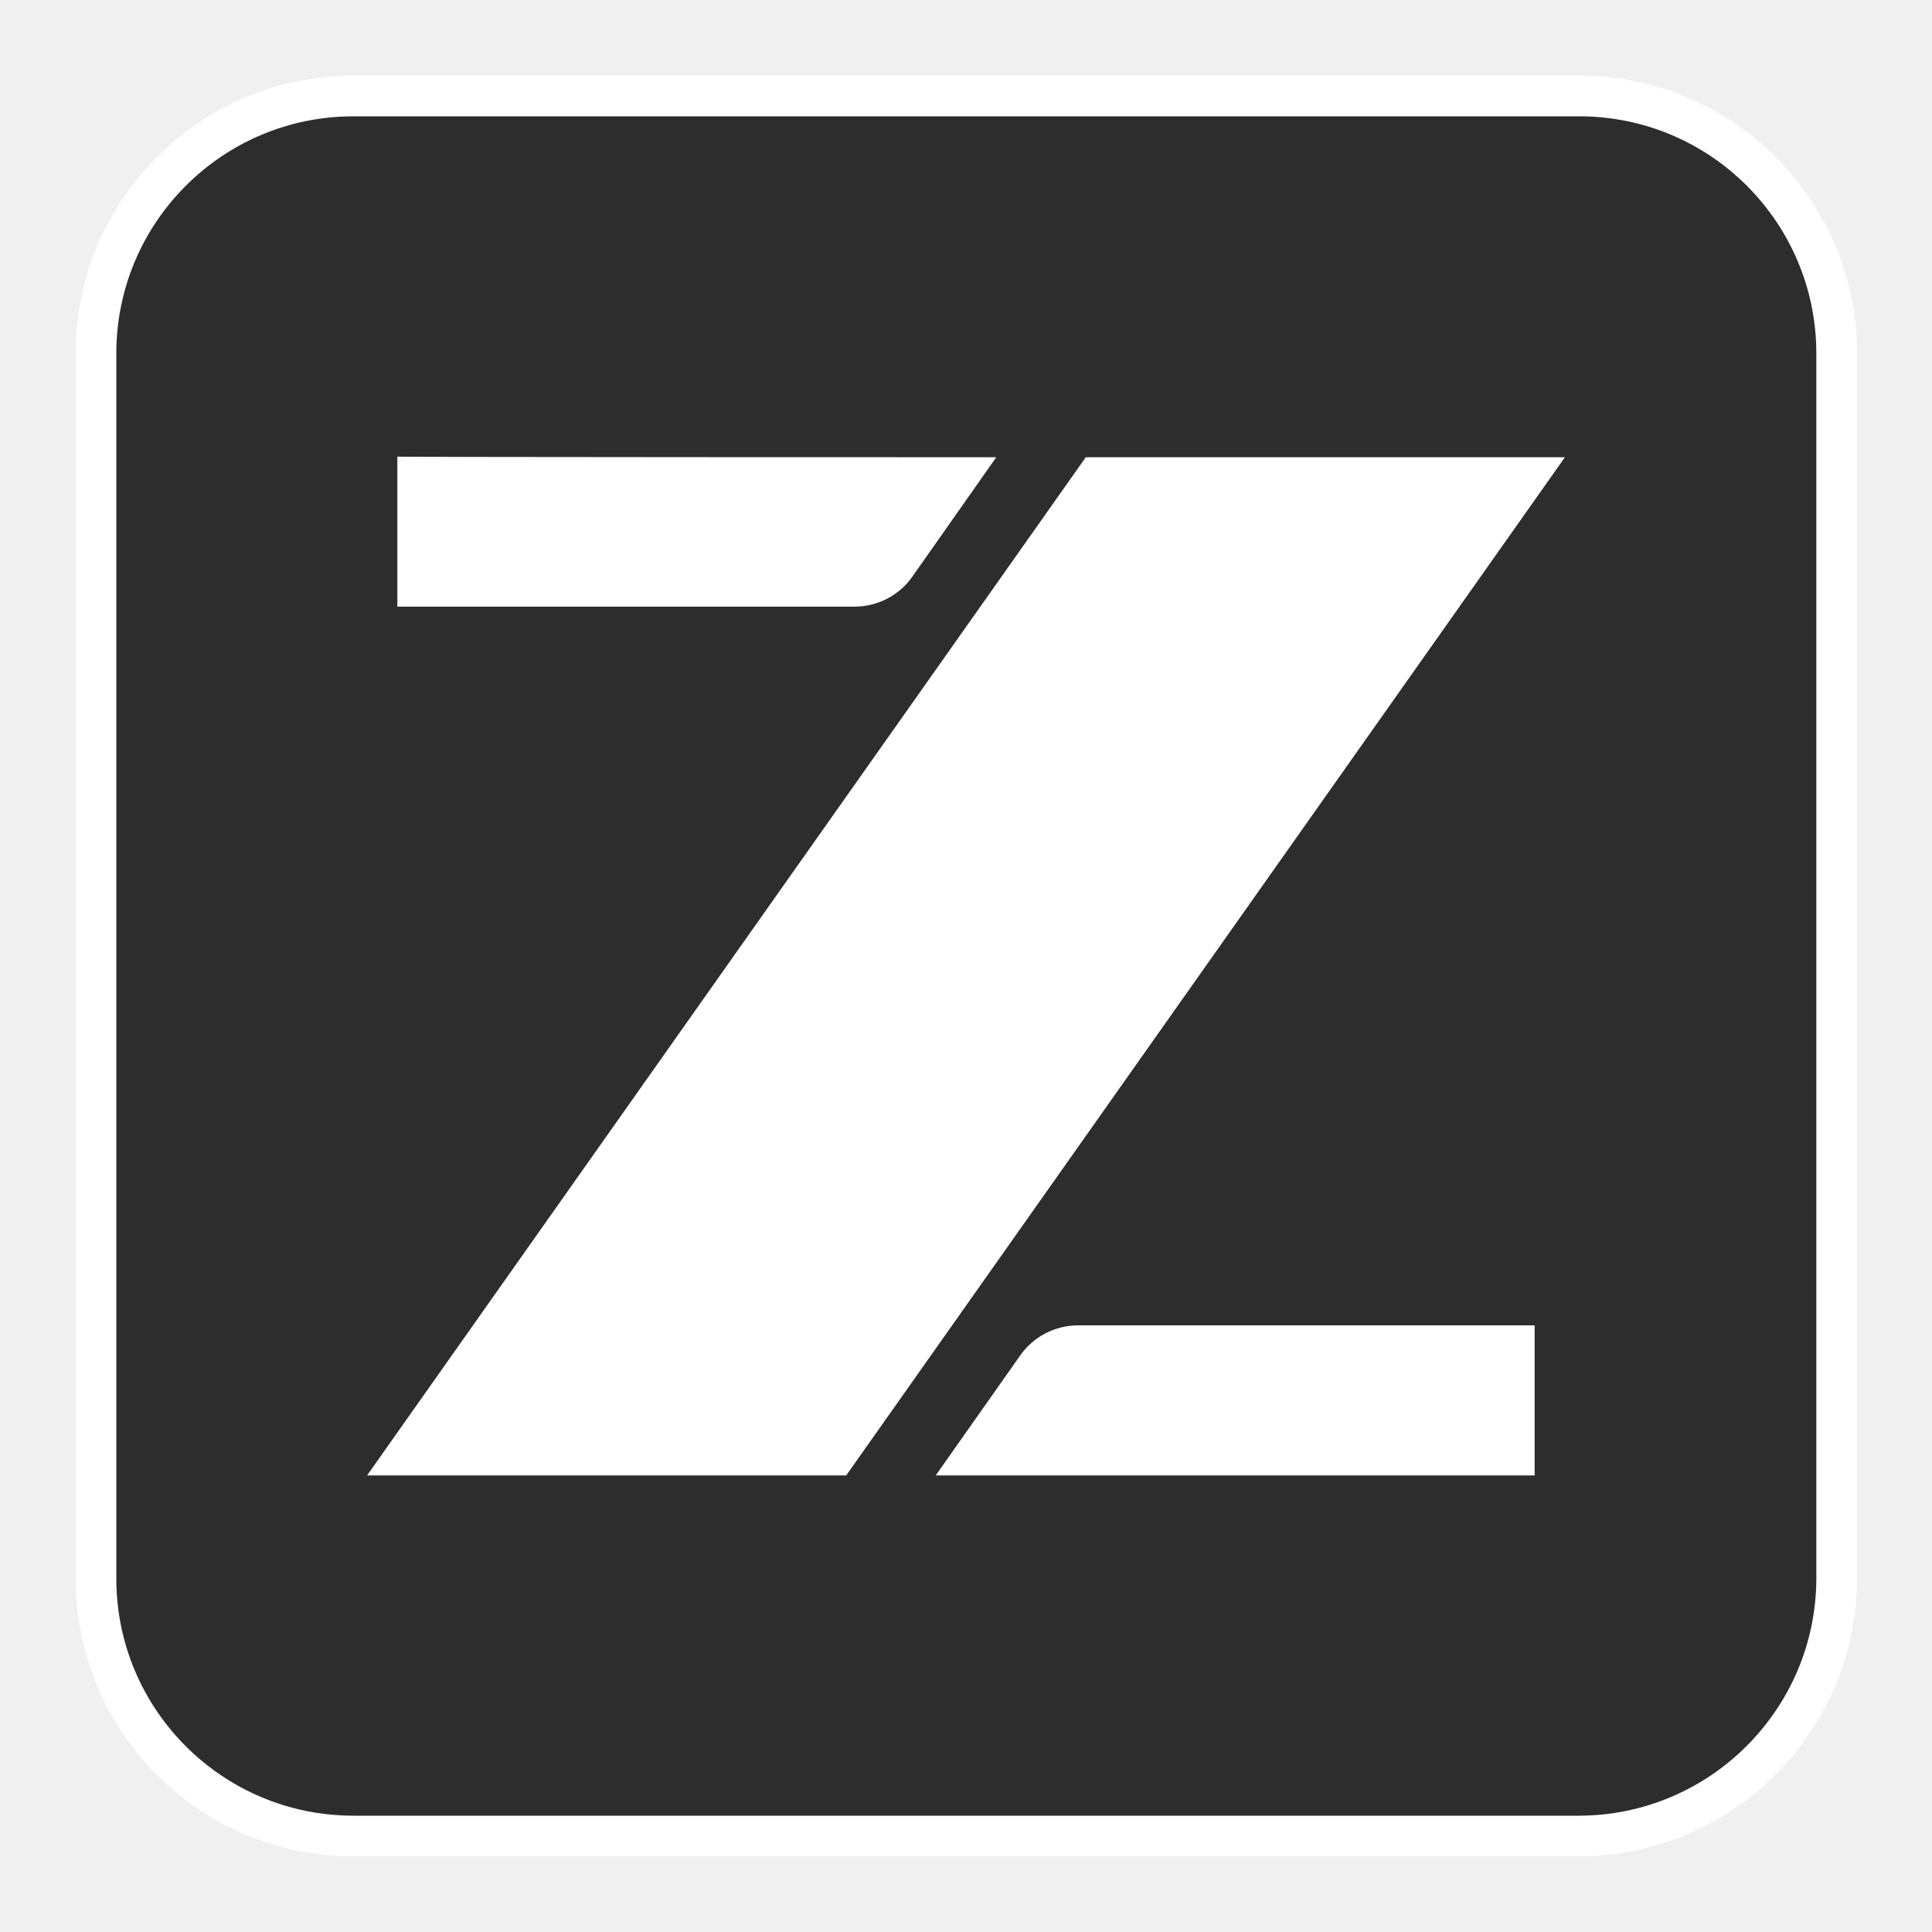
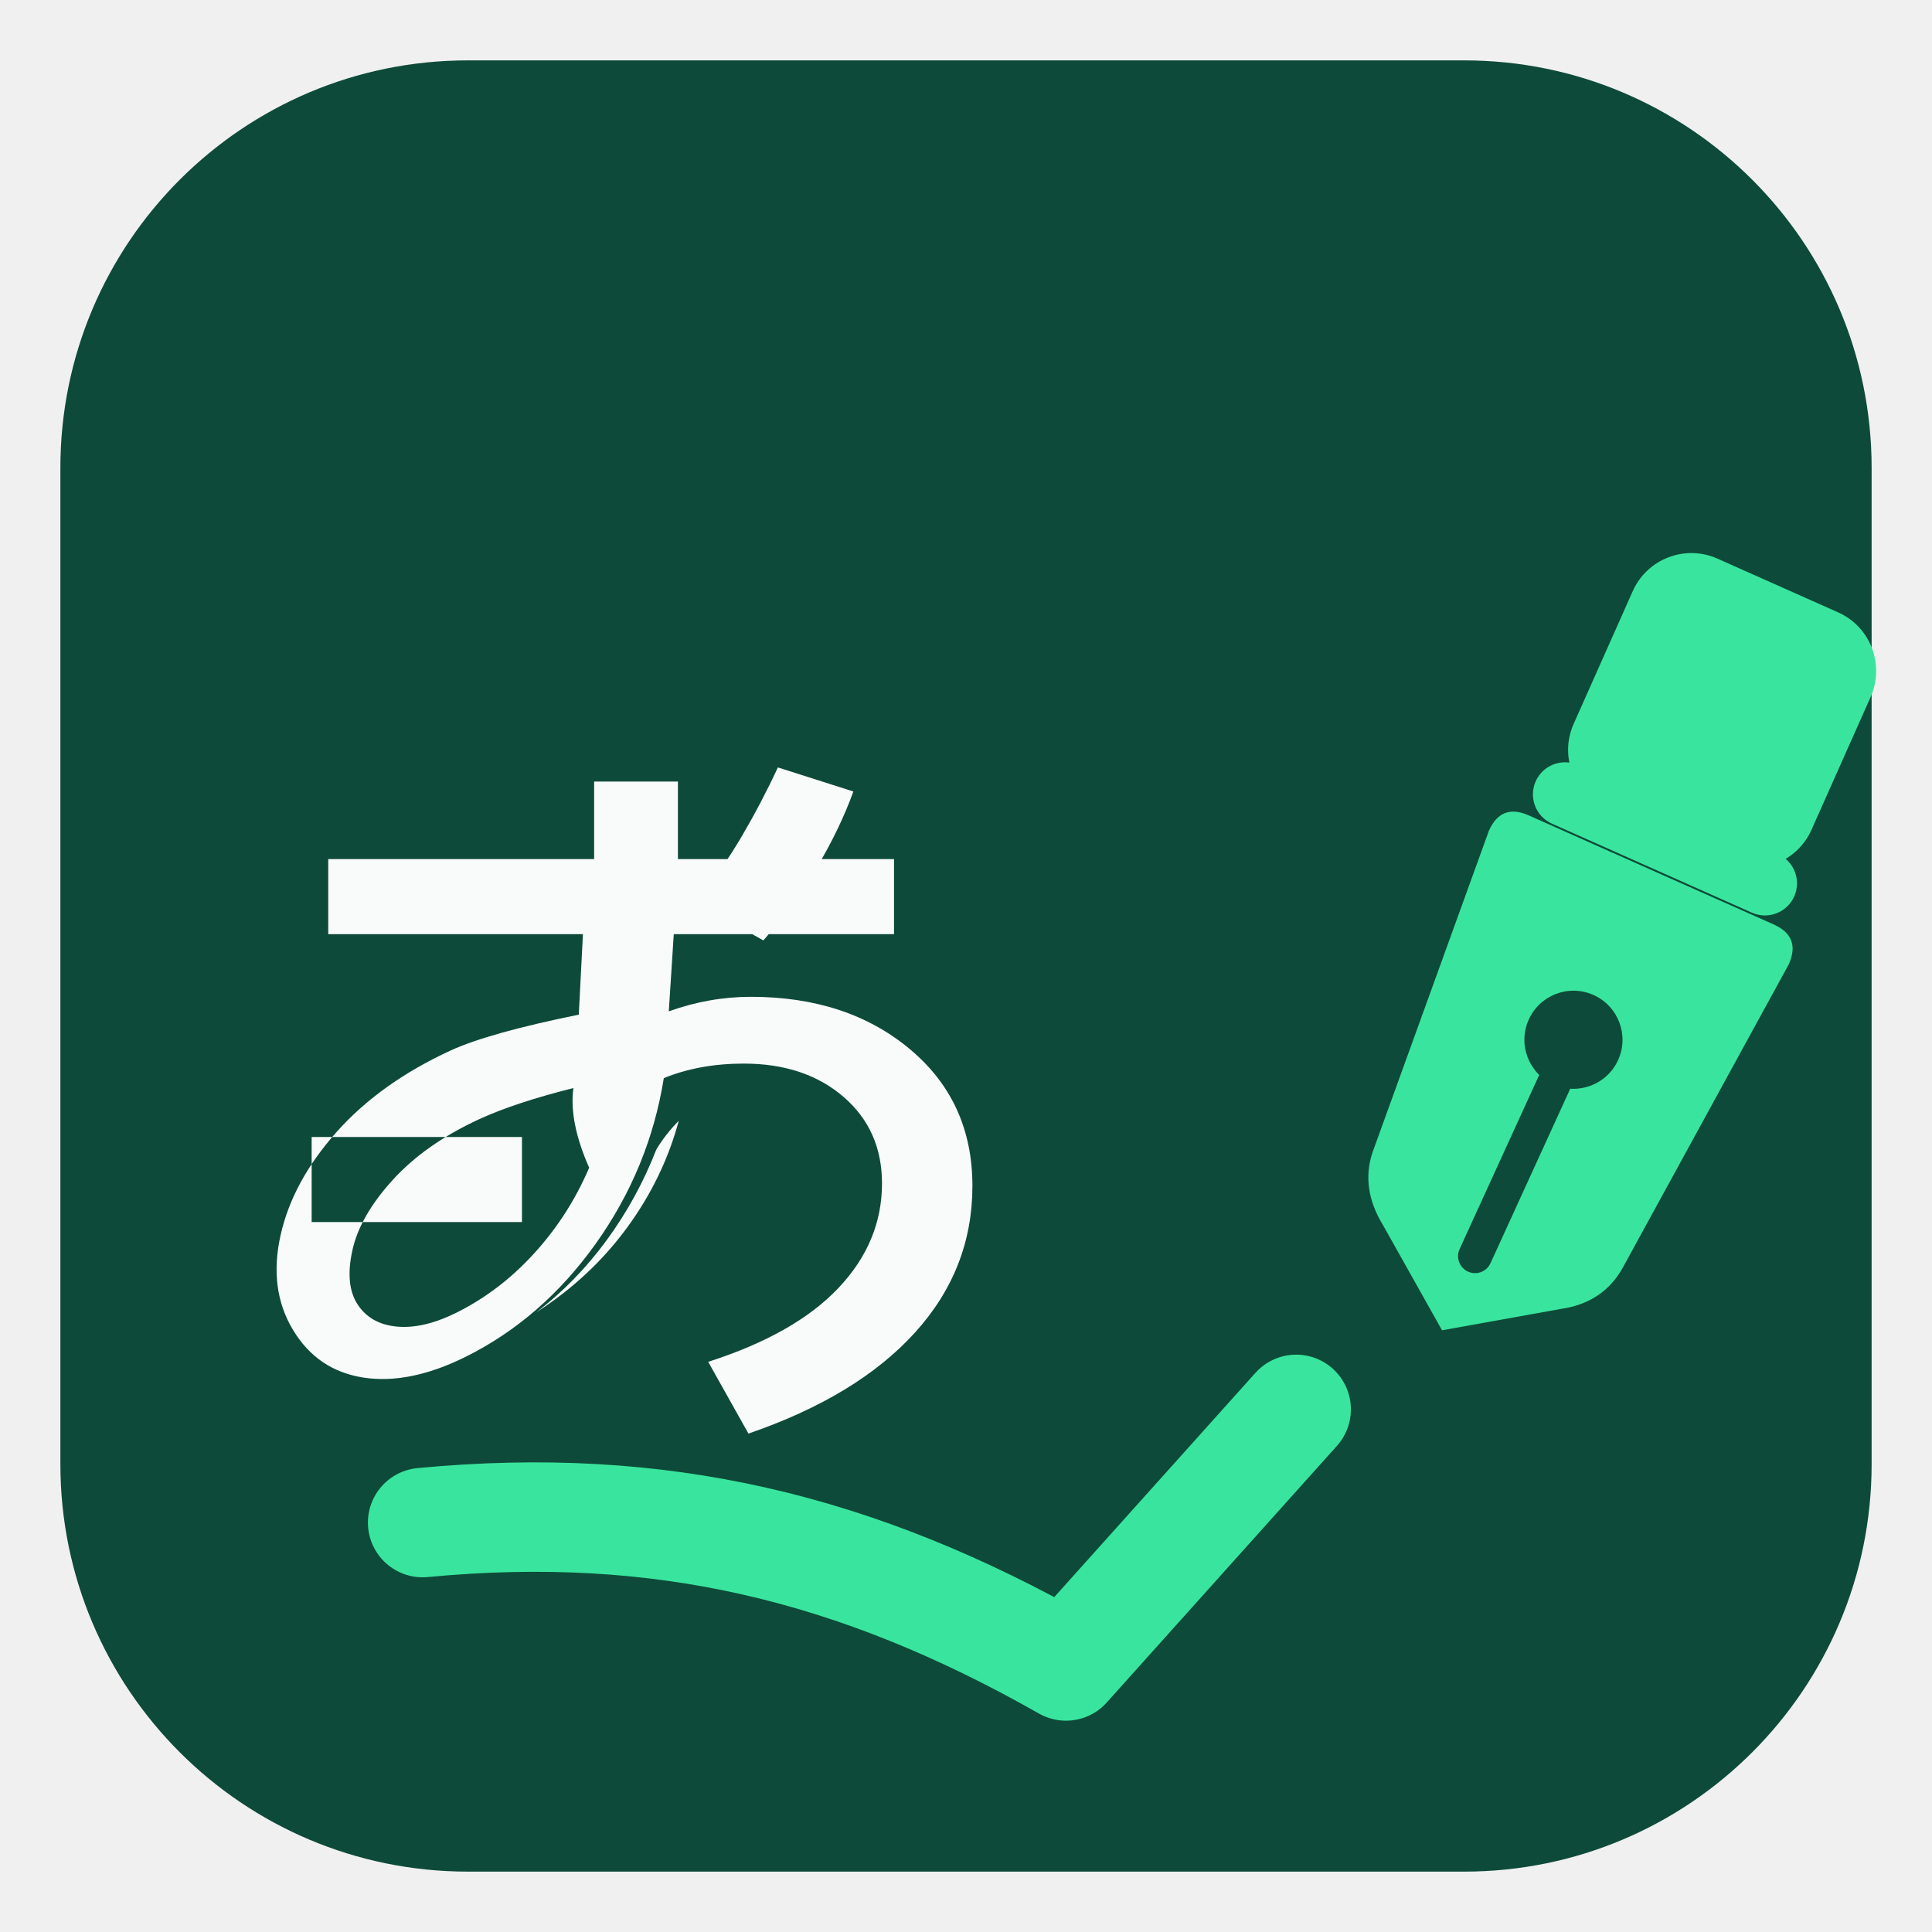
- <svg xmlns="http://www.w3.org/2000/svg" version="1.1" x="0px" y="0px" viewBox="0 0 30 30" style="enable-background:new 0 0 30 30;" xml:space="preserve">
-   <defs>
-     <style type="text/css">
-     .st194{fill:#2D2D2D;stroke:#FFFFFF;stroke-width:0.632;stroke-miterlimit:10;}
-     .st23{fill:#FFFFFF;}
- 
-     .z-breathe {
-       animation: breathe 2.5s ease-in-out infinite;
-     }
- 
-     @keyframes breathe {
-       0%, 100% { opacity: 0.7; }
-       50% { opacity: 1; }
-     }
-   </style>
-   </defs>
-   <g>
-     <path class="st194" d="M24.51,28.51H5.49c-2.21,0-4-1.79-4-4V5.49c0-2.21,1.79-4,4-4h19.03c2.21,0,4,1.79,4,4v19.03     C28.51,26.72,26.72,28.51,24.51,28.51z" />
-     <g class="z-breathe">
-       <path class="st23" d="M15.47,7.1l-1.3,1.85c-0.2,0.29-0.54,0.47-0.9,0.47h-7.1V7.09C6.16,7.1,15.47,7.1,15.47,7.1z" />
-       <polygon class="st23" points="24.3,7.1 13.14,22.91 5.7,22.91 16.86,7.1" />
-       <path class="st23" d="M14.53,22.91l1.31-1.86c0.2-0.29,0.54-0.47,0.9-0.47h7.09v2.33H14.53z" />
-     </g>
+ <svg xmlns="http://www.w3.org/2000/svg" viewBox="0 0 1024 1024" role="img" aria-labelledby="title desc">
+   <rect x="32" y="32" width="960" height="960" rx="216" fill="#0E4A39" />
+   <g transform="translate(133.966 814.134) scale(0.219849 -0.219849)">
+     <path d="M142 757L649 757L649 962L142 962ZM182 1451L182 1632L823 1632L823 1819L1025 1819L1025 1632L1546 1632L1546 1451L1015 1451L1003 1265Q1101 1300 1201 1300Q1433 1300 1584 1174Q1735 1048 1735 844Q1735 643 1596 490Q1457 337 1195 247L1098 420Q1307 487 1412 598Q1517 709 1517 850Q1517 979 1424 1059Q1331 1139 1184 1139Q1077 1139 991 1104Q956 886 827 705Q698 524 513 432Q378 365 267 382Q156 399 97 497Q38 595 67 725Q96 855 202 974Q308 1093 478 1171Q570 1213 786 1257L796 1451ZM773 1080Q633 1045 546 1005Q416 945 337 858Q258 771 240 688Q222 605 253 558Q284 511 347 505Q410 499 488 537Q594 589 678 681Q762 773 811 888Q762 999 773 1080ZM973 932Q927 814 853 713Q779 612 683 539Q814 623 902 743Q990 863 1027 1001Q996 970 973 932ZM1266 1853L1448 1795Q1415 1704 1360 1612Q1305 1520 1231 1436L1067 1528Q1131 1605 1179 1687Q1227 1769 1266 1853Z" fill="#F8FBF9" />
  </g>
+   <g transform="translate(718 282) rotate(24 116 210)">
+     <rect x="72" y="0" width="138" height="145" rx="34" fill="#39E59E" />
+     <rect x="66" y="130" width="150" height="34" rx="17" fill="#39E59E" />
+     <path d="M54 181 Q54 165 70 165 H212 Q228 165 228 181 L213 364 Q211 385 192 397 L139 433 L88 395 Q69 382 67 362 Z" fill="#39E59E" />
+     <circle cx="140" cy="264" r="26" fill="#0E4A39" />
+     <path d="M140 289 L139 390" stroke="#0E4A39" stroke-width="18" stroke-linecap="round" />
+   </g>
+   <path d="M224 807 C350 795 454 820 565 883 L687 747" fill="none" stroke="#39E59E" stroke-width="58" stroke-linecap="round" stroke-linejoin="round" />
</svg>
